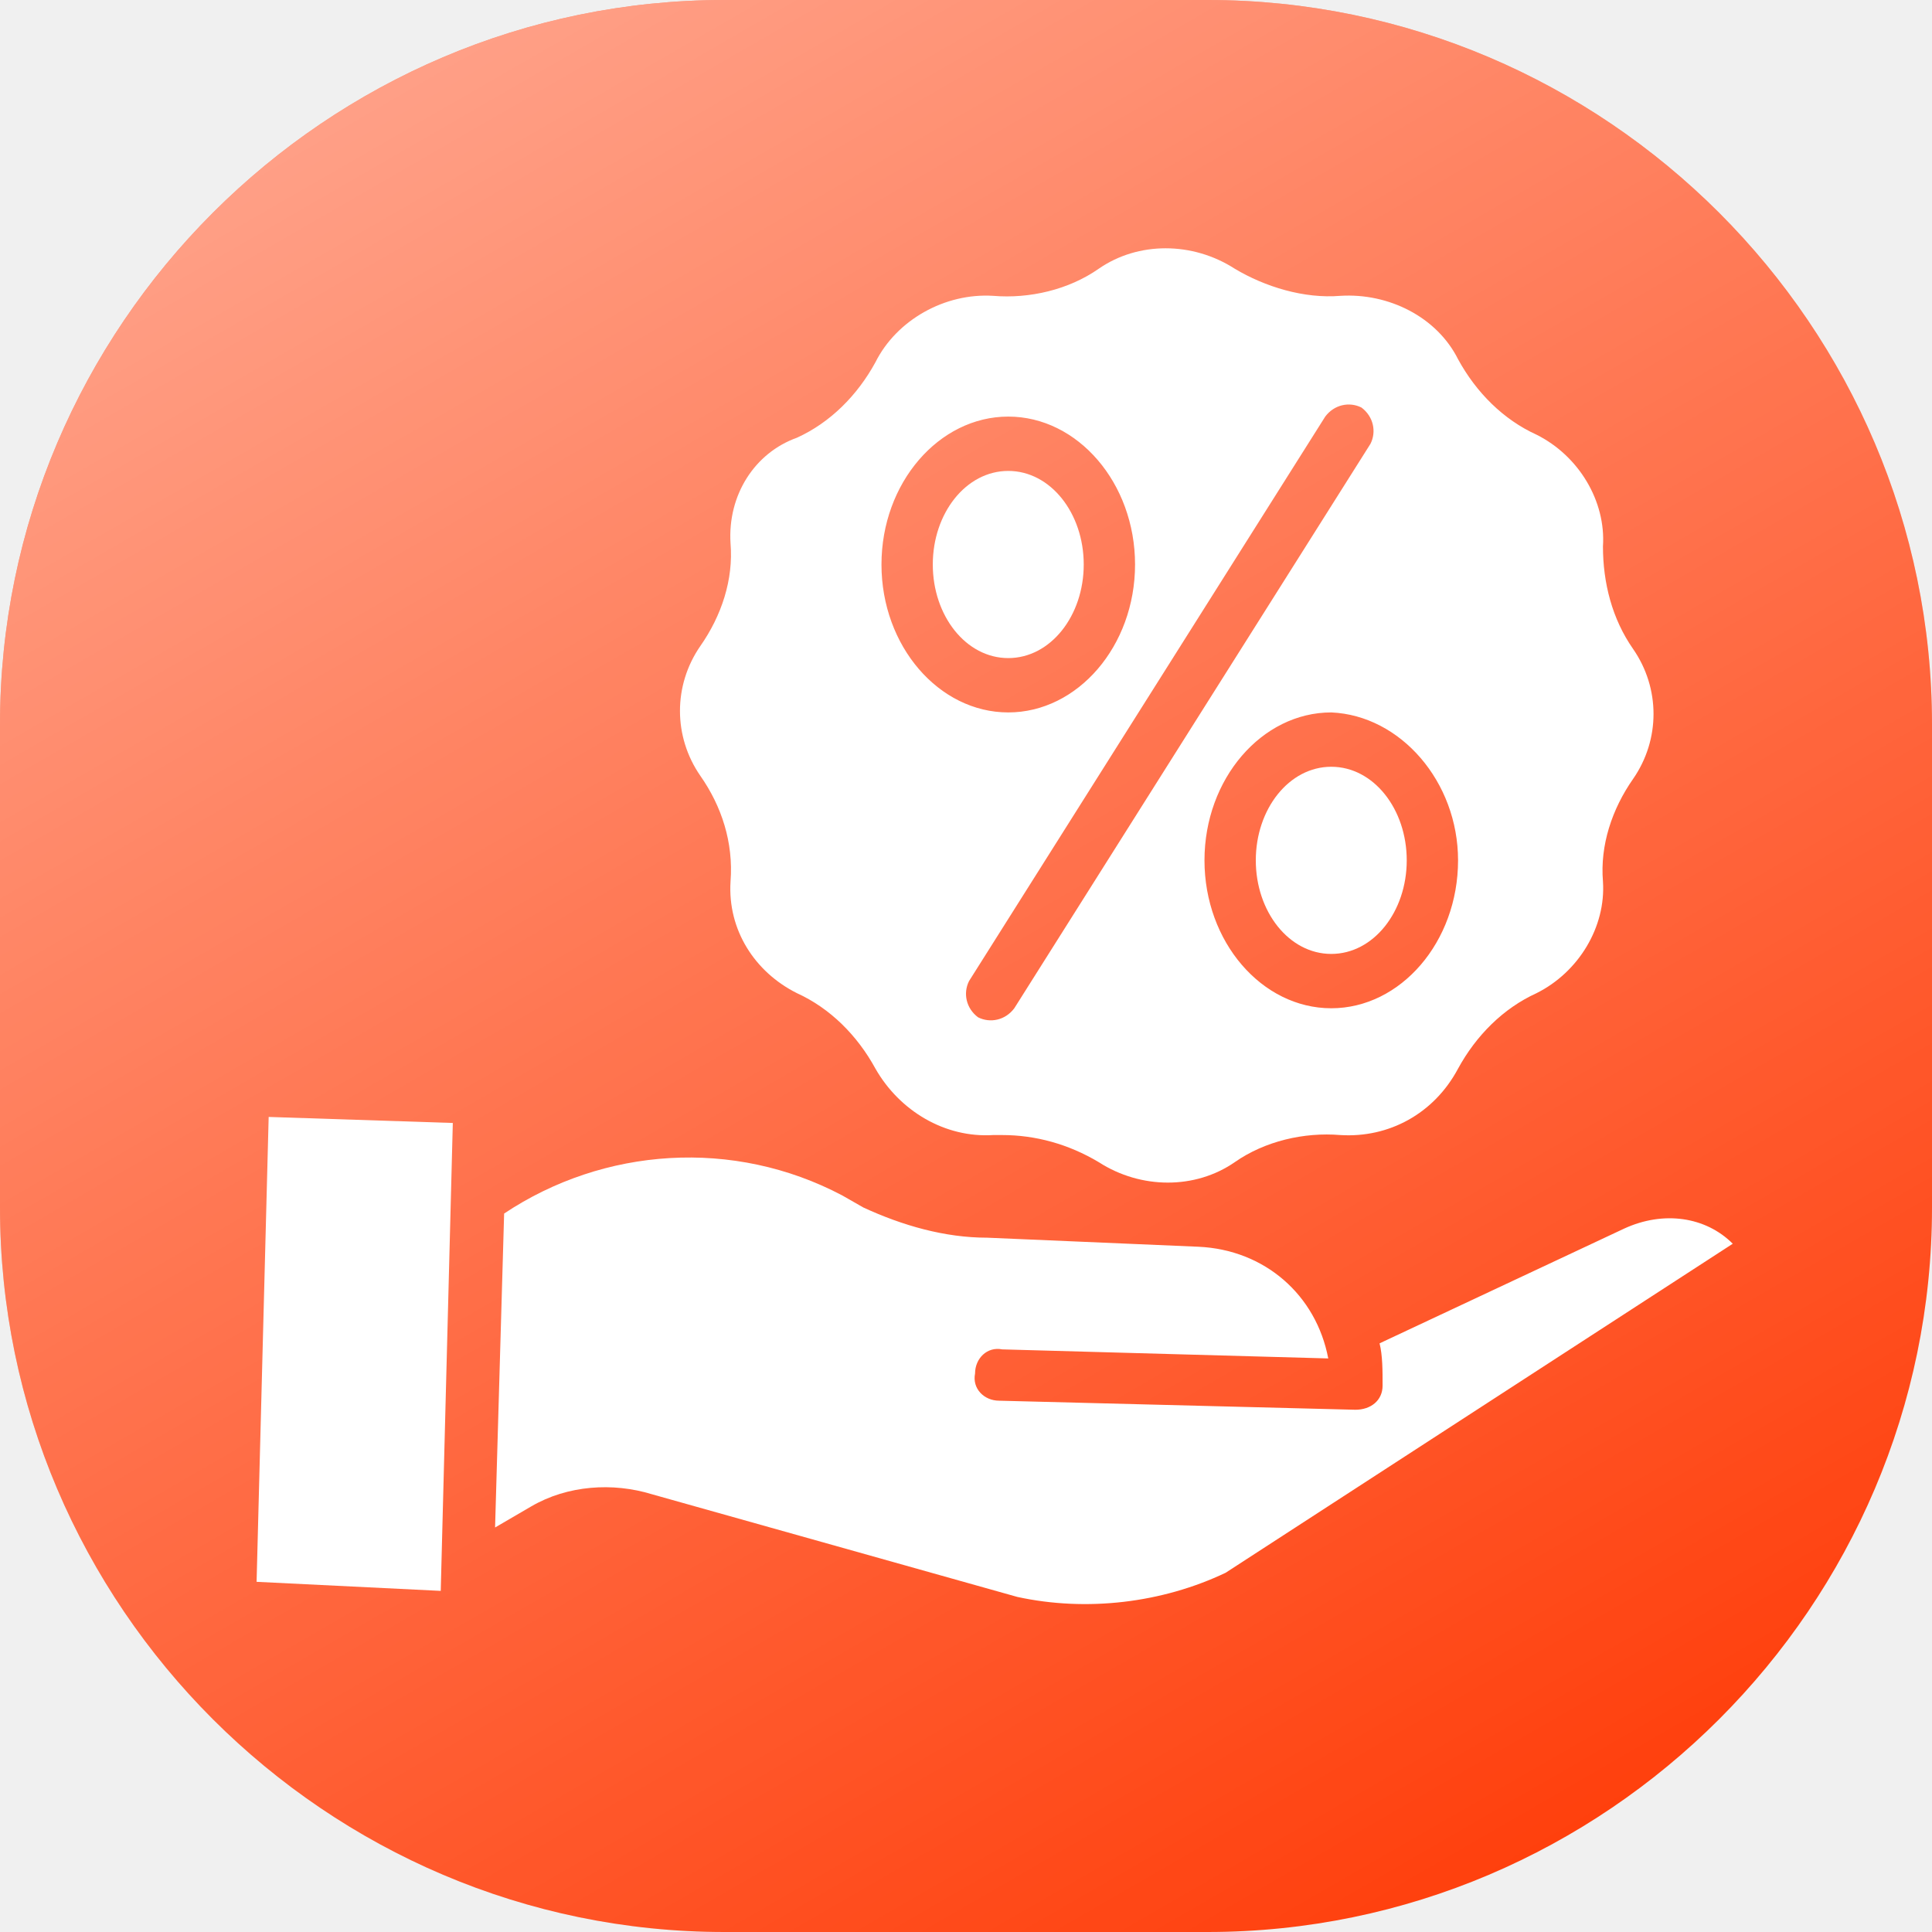
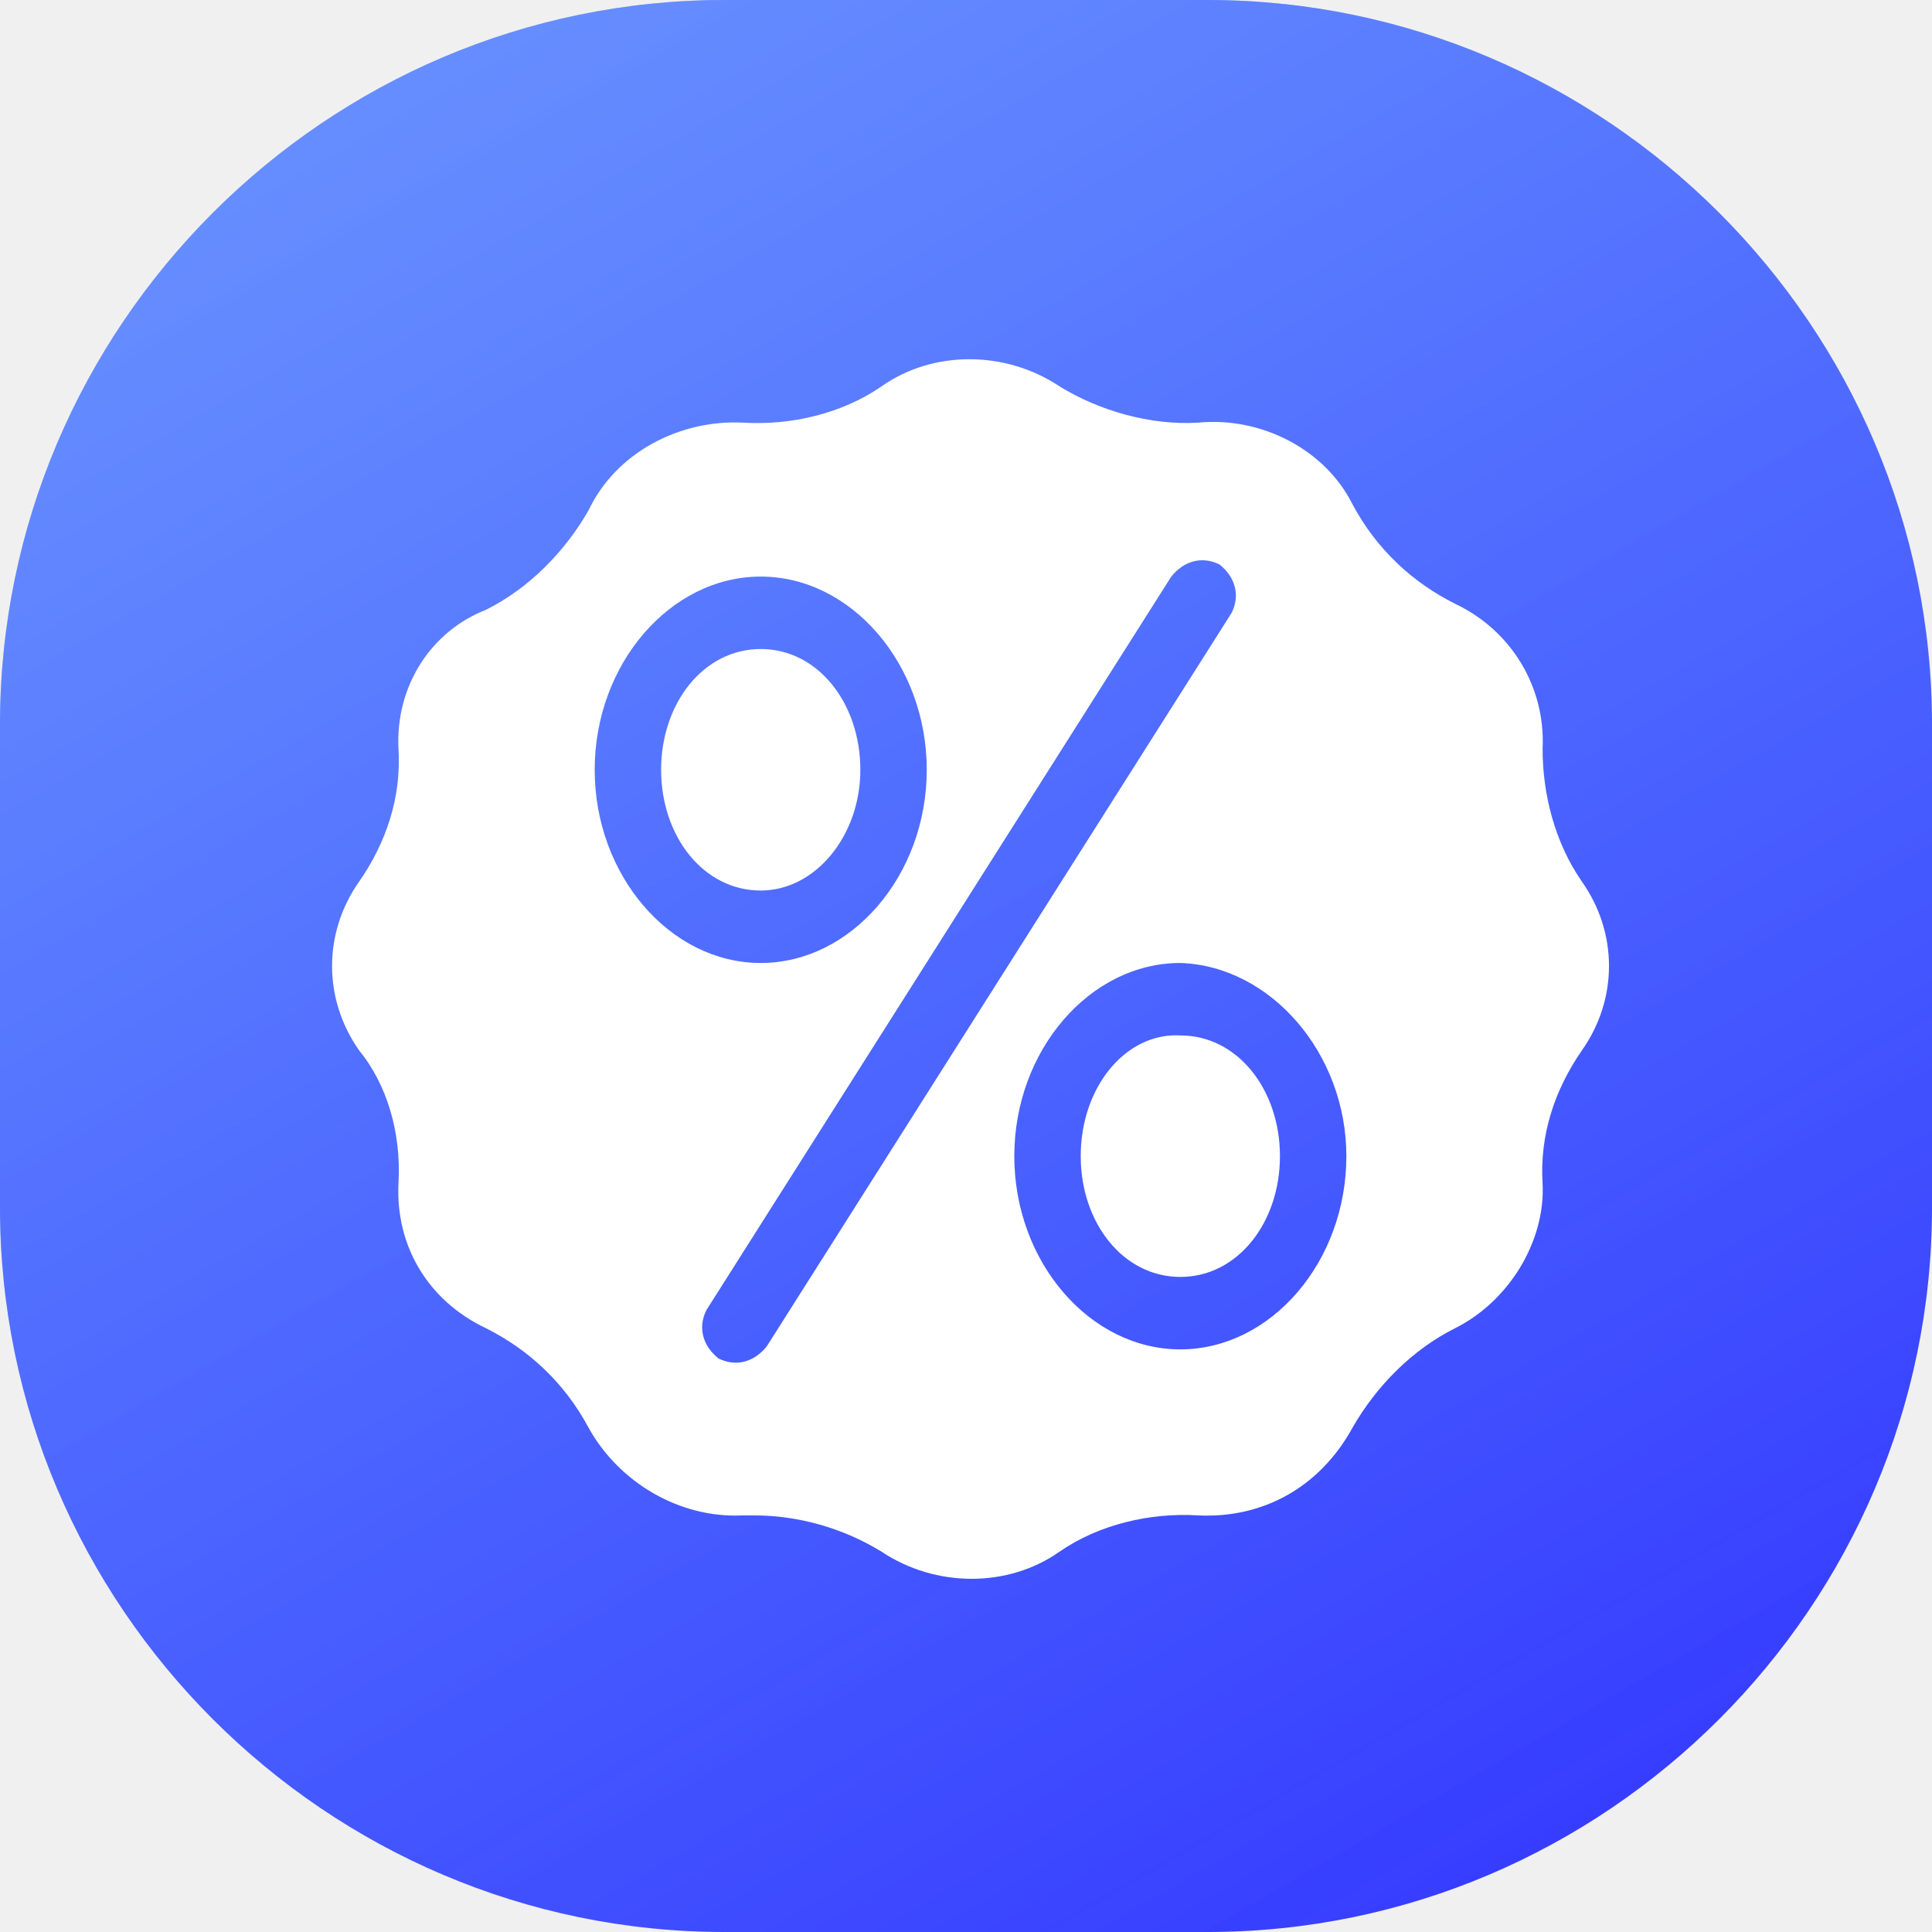
<svg xmlns="http://www.w3.org/2000/svg" version="1.1" id="Layer_1" x="0px" y="0px" width="64px" height="64px" viewBox="0 0 64 64" style="enable-background:new 0 0 64 64;" xml:space="preserve">
  <style type="text/css">
- 	.st0{fill:#FF400D;}
- 	.st1{fill:url(#SVGID_1_);}
+ 	.st0{fill:url(#SVGID_1_);}
+ 	.st1{fill:url(#SVGID_2_);}
	.st2{fill:#FFFFFF;}
</style>
+   <linearGradient id="SVGID_1_" gradientUnits="userSpaceOnUse" x1="49.441" y1="62.234" x2="14.559" y2="1.816">
+     <stop offset="0" style="stop-color:#373DFF" />
+     <stop offset="1" style="stop-color:#255DFF" />
+   </linearGradient>
  <path class="st0" d="M40,64H24C10.8,64,0,53.2,0,40V24C0,10.8,10.8,0,24,0h16c13.2,0,24,10.8,24,24v16C64,53.2,53.2,64,40,64z" />
-   <linearGradient id="SVGID_1_" gradientUnits="userSpaceOnUse" x1="14.545" y1="64.233" x2="49.455" y2="3.767" gradientTransform="matrix(1 0 0 -1 0 66)">
-     <stop offset="0" style="stop-color:#FFFFFF;stop-opacity:0.5" />
+   <linearGradient id="SVGID_2_" gradientUnits="userSpaceOnUse" x1="14.559" y1="1015.766" x2="49.441" y2="1076.184" gradientTransform="matrix(1 0 0 1 0 -1014)">
+     <stop offset="0" style="stop-color:#FFFFFF;stop-opacity:0.3" />
    <stop offset="1" style="stop-color:#FFFFFF;stop-opacity:0" />
  </linearGradient>
  <path class="st1" d="M40,64H24C10.8,64,0,53.2,0,40V24C0,10.8,10.8,0,24,0h16c13.2,0,24,10.8,24,24v16C64,53.2,53.2,64,40,64z" />
-   <path class="st2" d="M33.4,21.8c1.4,0,2.5-1.4,2.5-3.1c0-1.7-1.1-3.1-2.5-3.1c-1.4,0-2.5,1.4-2.5,3.1C30.9,20.4,32,21.8,33.4,21.8z" />
-   <path class="st2" d="M24.2,29.2L24.2,29.2c-0.1,1.6,0.8,3,2.2,3.7l0,0c1.1,0.5,2,1.4,2.6,2.5l0,0c0.8,1.4,2.3,2.3,3.9,2.2l0,0  c0.1,0,0.2,0,0.3,0c1.1,0,2.2,0.3,3.2,0.9c1.4,0.9,3.2,0.9,4.5,0c1-0.7,2.3-1,3.5-0.9l0,0c1.6,0.1,3.1-0.7,3.9-2.2l0,0  c0.6-1.1,1.5-2,2.6-2.5l0,0c1.4-0.7,2.3-2.2,2.2-3.7l0,0c-0.1-1.2,0.3-2.4,1-3.4c0.9-1.3,0.9-3,0-4.3c-0.7-1-1-2.2-1-3.4l0,0  c0.1-1.5-0.8-3-2.2-3.7l0,0c-1.1-0.5-2-1.4-2.6-2.5l0,0c-0.7-1.4-2.3-2.2-3.9-2.1l0,0c-1.2,0.1-2.5-0.3-3.5-0.9  c-1.4-0.9-3.2-0.9-4.5,0c-1,0.7-2.3,1-3.5,0.9l0,0c-1.6-0.1-3.2,0.8-3.9,2.2l0,0c-0.6,1.1-1.5,2-2.6,2.5l0,0  C25,15,24.1,16.4,24.2,18l0,0c0.1,1.2-0.3,2.4-1,3.4c-0.9,1.3-0.9,3,0,4.3C23.9,26.7,24.3,27.9,24.2,29.2z M48.3,28.5  c0,2.7-1.9,4.9-4.2,4.9c-2.3,0-4.2-2.2-4.2-4.9c0-2.7,1.9-4.9,4.2-4.9C46.4,23.7,48.3,25.9,48.3,28.5L48.3,28.5z M43.9,13.8  c0.3-0.4,0.8-0.5,1.2-0.3c0.4,0.3,0.5,0.8,0.3,1.2L33.6,33.4c-0.3,0.4-0.8,0.5-1.2,0.3c-0.4-0.3-0.5-0.8-0.3-1.2L43.9,13.8z   M33.4,13.8c2.3,0,4.2,2.2,4.2,4.9c0,2.7-1.9,4.9-4.2,4.9s-4.2-2.2-4.2-4.9C29.2,16,31.1,13.8,33.4,13.8z" />
-   <path class="st2" d="M41.6,28.5c0,1.7,1.1,3.1,2.5,3.1c1.4,0,2.5-1.4,2.5-3.1c0-1.7-1.1-3.1-2.5-3.1C42.7,25.4,41.6,26.8,41.6,28.5z  " />
-   <path class="st2" d="M53.8,40.7C53.8,40.7,53.8,40.7,53.8,40.7l-8.1,3.8c0.1,0.4,0.1,0.9,0.1,1.4c0,0.5-0.4,0.8-0.9,0.8h0l-11.8-0.3  c-0.5,0-0.9-0.4-0.8-0.9c0-0.5,0.4-0.9,0.9-0.8l10.8,0.3c-0.4-2.1-2.1-3.6-4.3-3.7L32.7,41c-1.4,0-2.8-0.4-4.1-1l-0.7-0.4  c-3.6-1.9-7.9-1.6-11.2,0.6l-0.3,10.4l1.2-0.7c1.2-0.7,2.7-0.8,4-0.4l12.1,3.4c2.3,0.5,4.8,0.2,6.9-0.8l16.8-10.9  C56.5,40.3,55.1,40.1,53.8,40.7z" />
-   <path class="st2" d="M8.5,52.4L8.9,37l6.1,0.2l-0.4,15.5L8.5,52.4z" />
+   <path class="st2" d="M25.2,29.5c1.8,0,3.3-1.8,3.3-4s-1.4-4-3.3-4s-3.3,1.8-3.3,4C21.9,27.7,23.3,29.5,25.2,29.5z" />
+   <path class="st2" d="M13.2,39.2L13.2,39.2c-0.1,2.1,1,3.9,2.9,4.8l0,0c1.4,0.7,2.6,1.8,3.4,3.3l0,0c1,1.8,3,3,5.1,2.9l0,0  c0.1,0,0.3,0,0.4,0c1.4,0,2.9,0.4,4.2,1.2c1.8,1.2,4.2,1.2,5.9,0c1.3-0.9,3-1.3,4.6-1.2l0,0c2.1,0.1,4-0.9,5.1-2.9l0,0  c0.8-1.4,2-2.6,3.4-3.3l0,0c1.8-0.9,3-2.9,2.9-4.8l0,0c-0.1-1.6,0.4-3.1,1.3-4.4c1.2-1.7,1.2-3.9,0-5.6c-0.9-1.3-1.3-2.9-1.3-4.4  l0,0c0.1-2-1-3.9-2.9-4.8l0,0c-1.4-0.7-2.6-1.8-3.4-3.3l0,0c-0.9-1.8-3-2.9-5.1-2.7l0,0c-1.6,0.1-3.3-0.4-4.6-1.2  c-1.8-1.2-4.2-1.2-5.9,0c-1.3,0.9-3,1.3-4.6,1.2l0,0c-2.1-0.1-4.2,1-5.1,2.9l0,0c-0.8,1.4-2,2.6-3.4,3.3l0,0c-1.8,0.7-3,2.5-2.9,4.6  l0,0c0.1,1.6-0.4,3.1-1.3,4.4c-1.2,1.7-1.2,3.9,0,5.6C12.8,35.9,13.3,37.5,13.2,39.2z M44.6,38.3c0,3.5-2.5,6.4-5.5,6.4  c-3,0-5.5-2.9-5.5-6.4s2.5-6.4,5.5-6.4C42.1,32,44.6,34.9,44.6,38.3L44.6,38.3z M38.8,19.1c0.4-0.5,1-0.7,1.6-0.4  c0.5,0.4,0.7,1,0.4,1.6L25.4,44.6c-0.4,0.5-1,0.7-1.6,0.4c-0.5-0.4-0.7-1-0.4-1.6L38.8,19.1z M25.2,19.1c3,0,5.5,2.9,5.5,6.4  s-2.5,6.4-5.5,6.4s-5.5-2.9-5.5-6.4S22.2,19.1,25.2,19.1z" />
+   <path class="st2" d="M35.8,38.3c0,2.2,1.4,4,3.3,4s3.3-1.8,3.3-4c0-2.2-1.4-4-3.3-4C37.3,34.2,35.8,36,35.8,38.3z" />
</svg>
